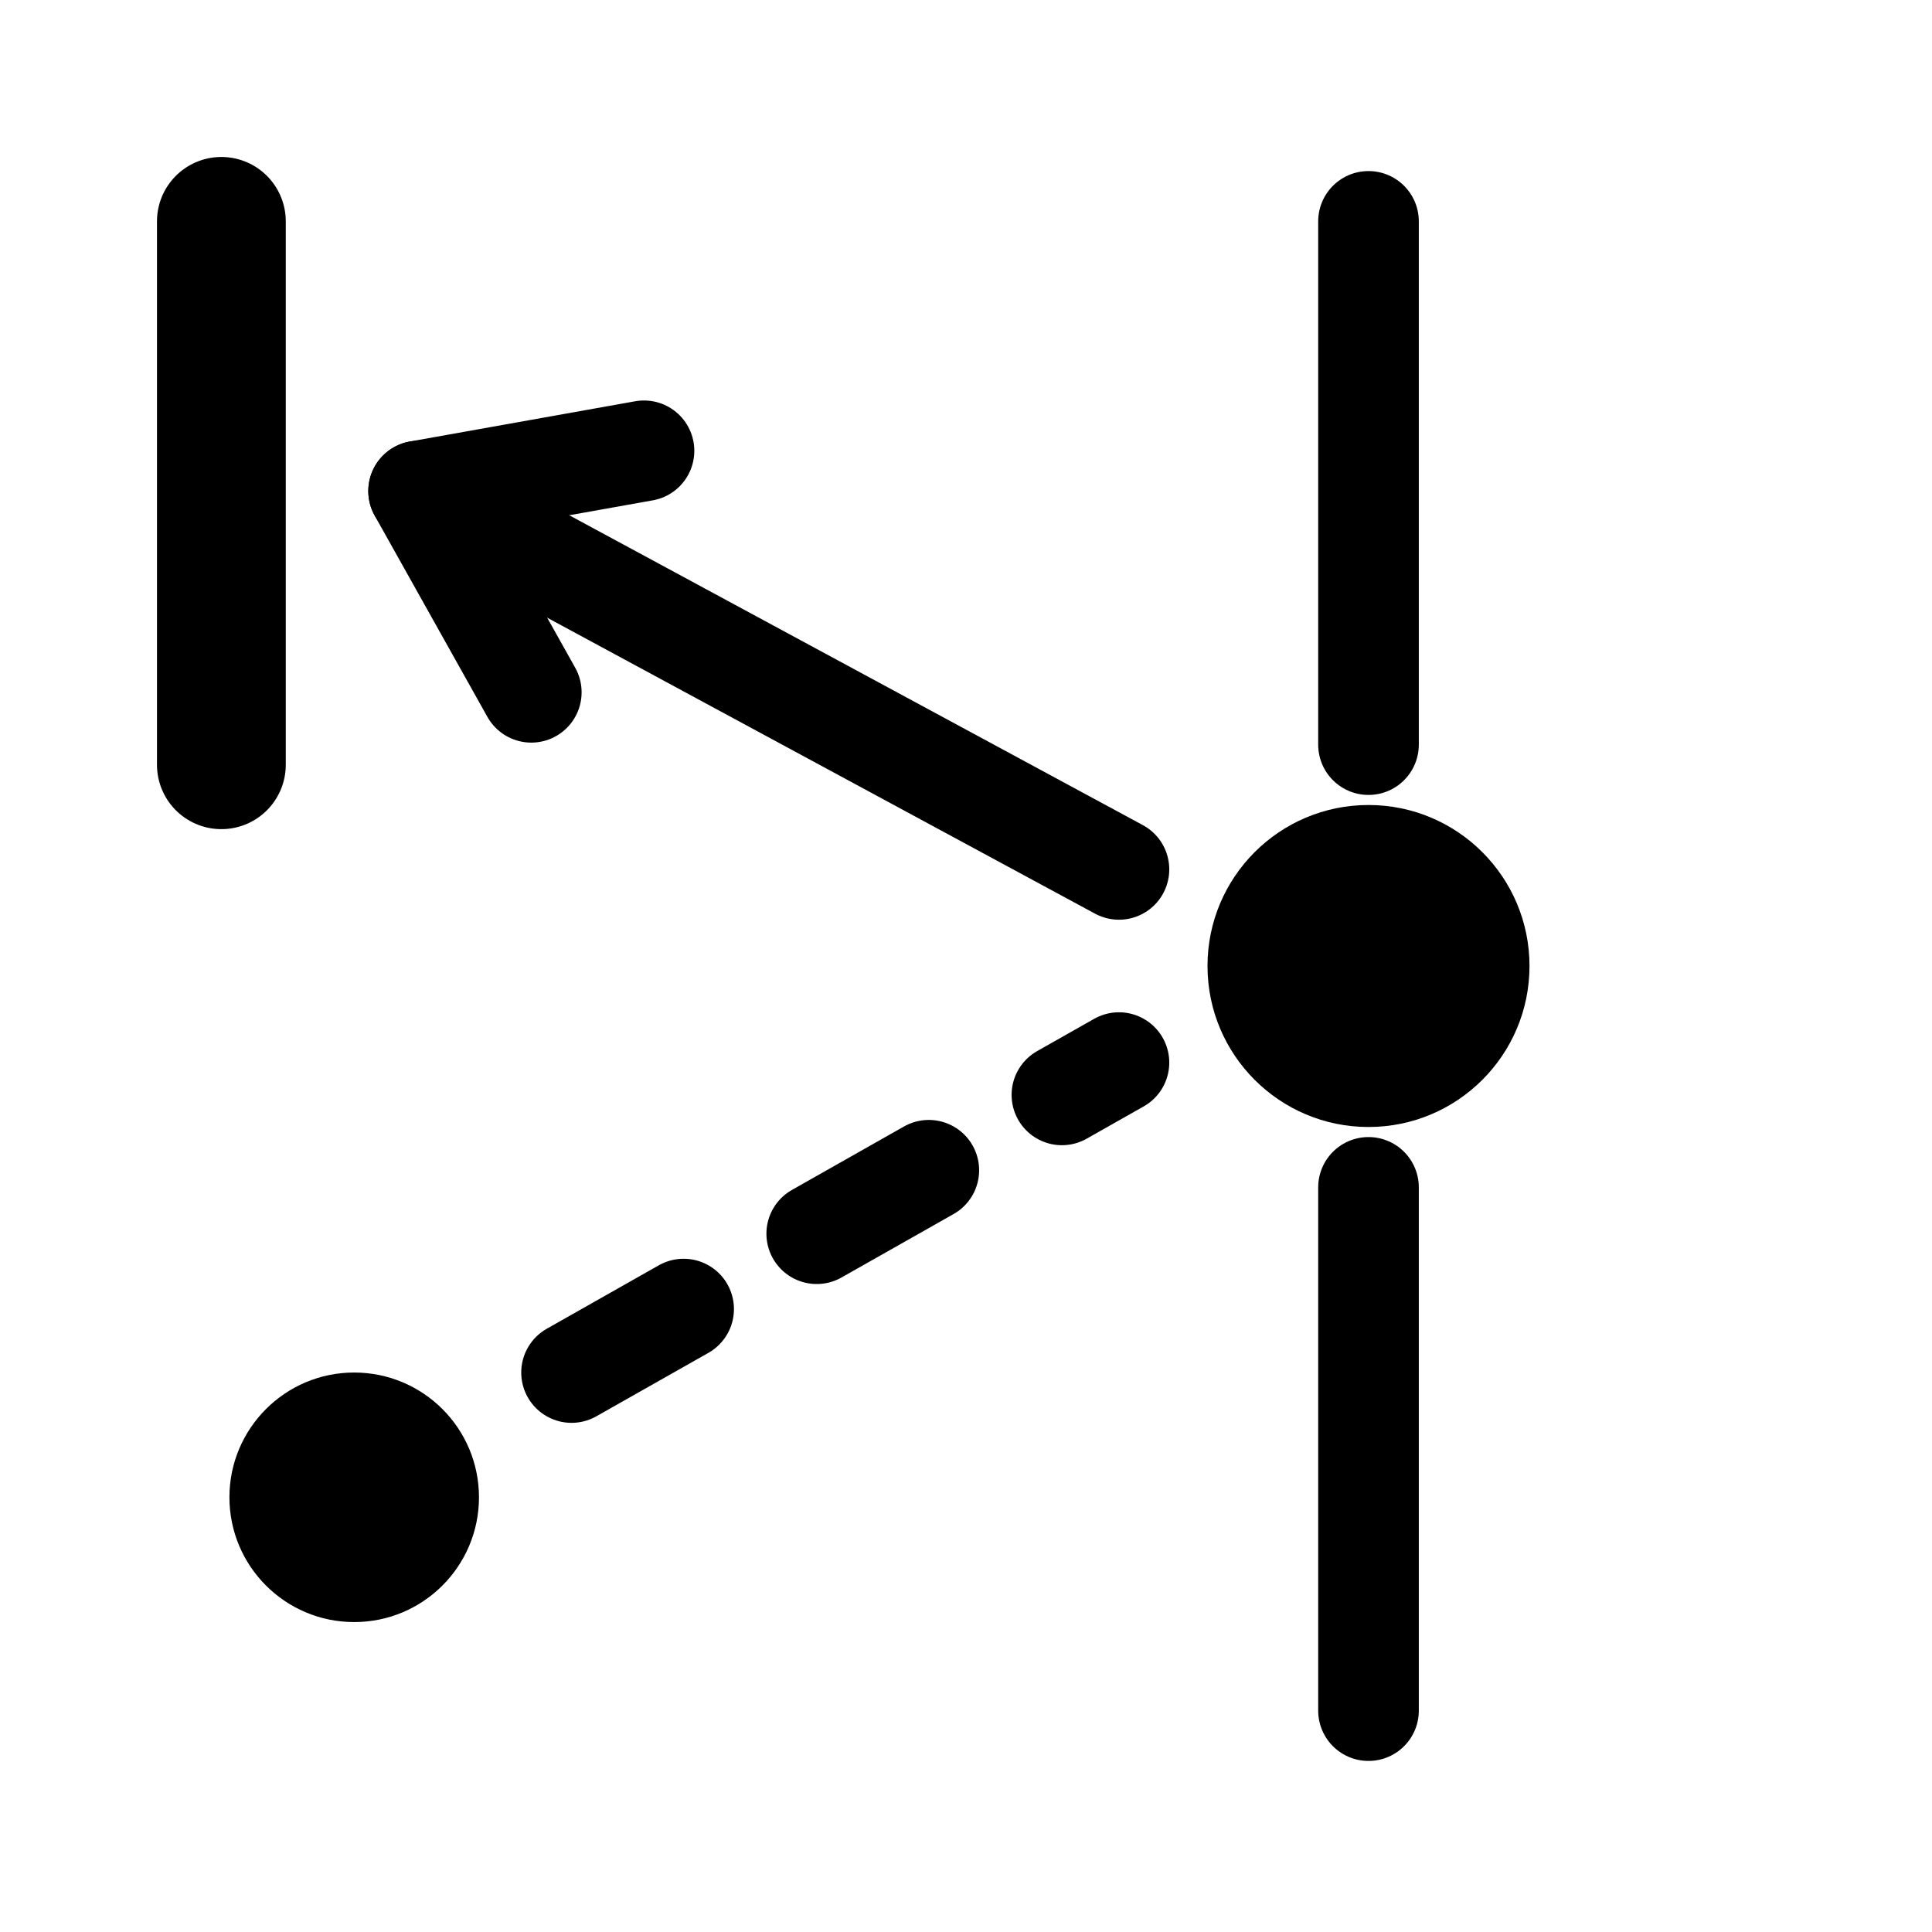
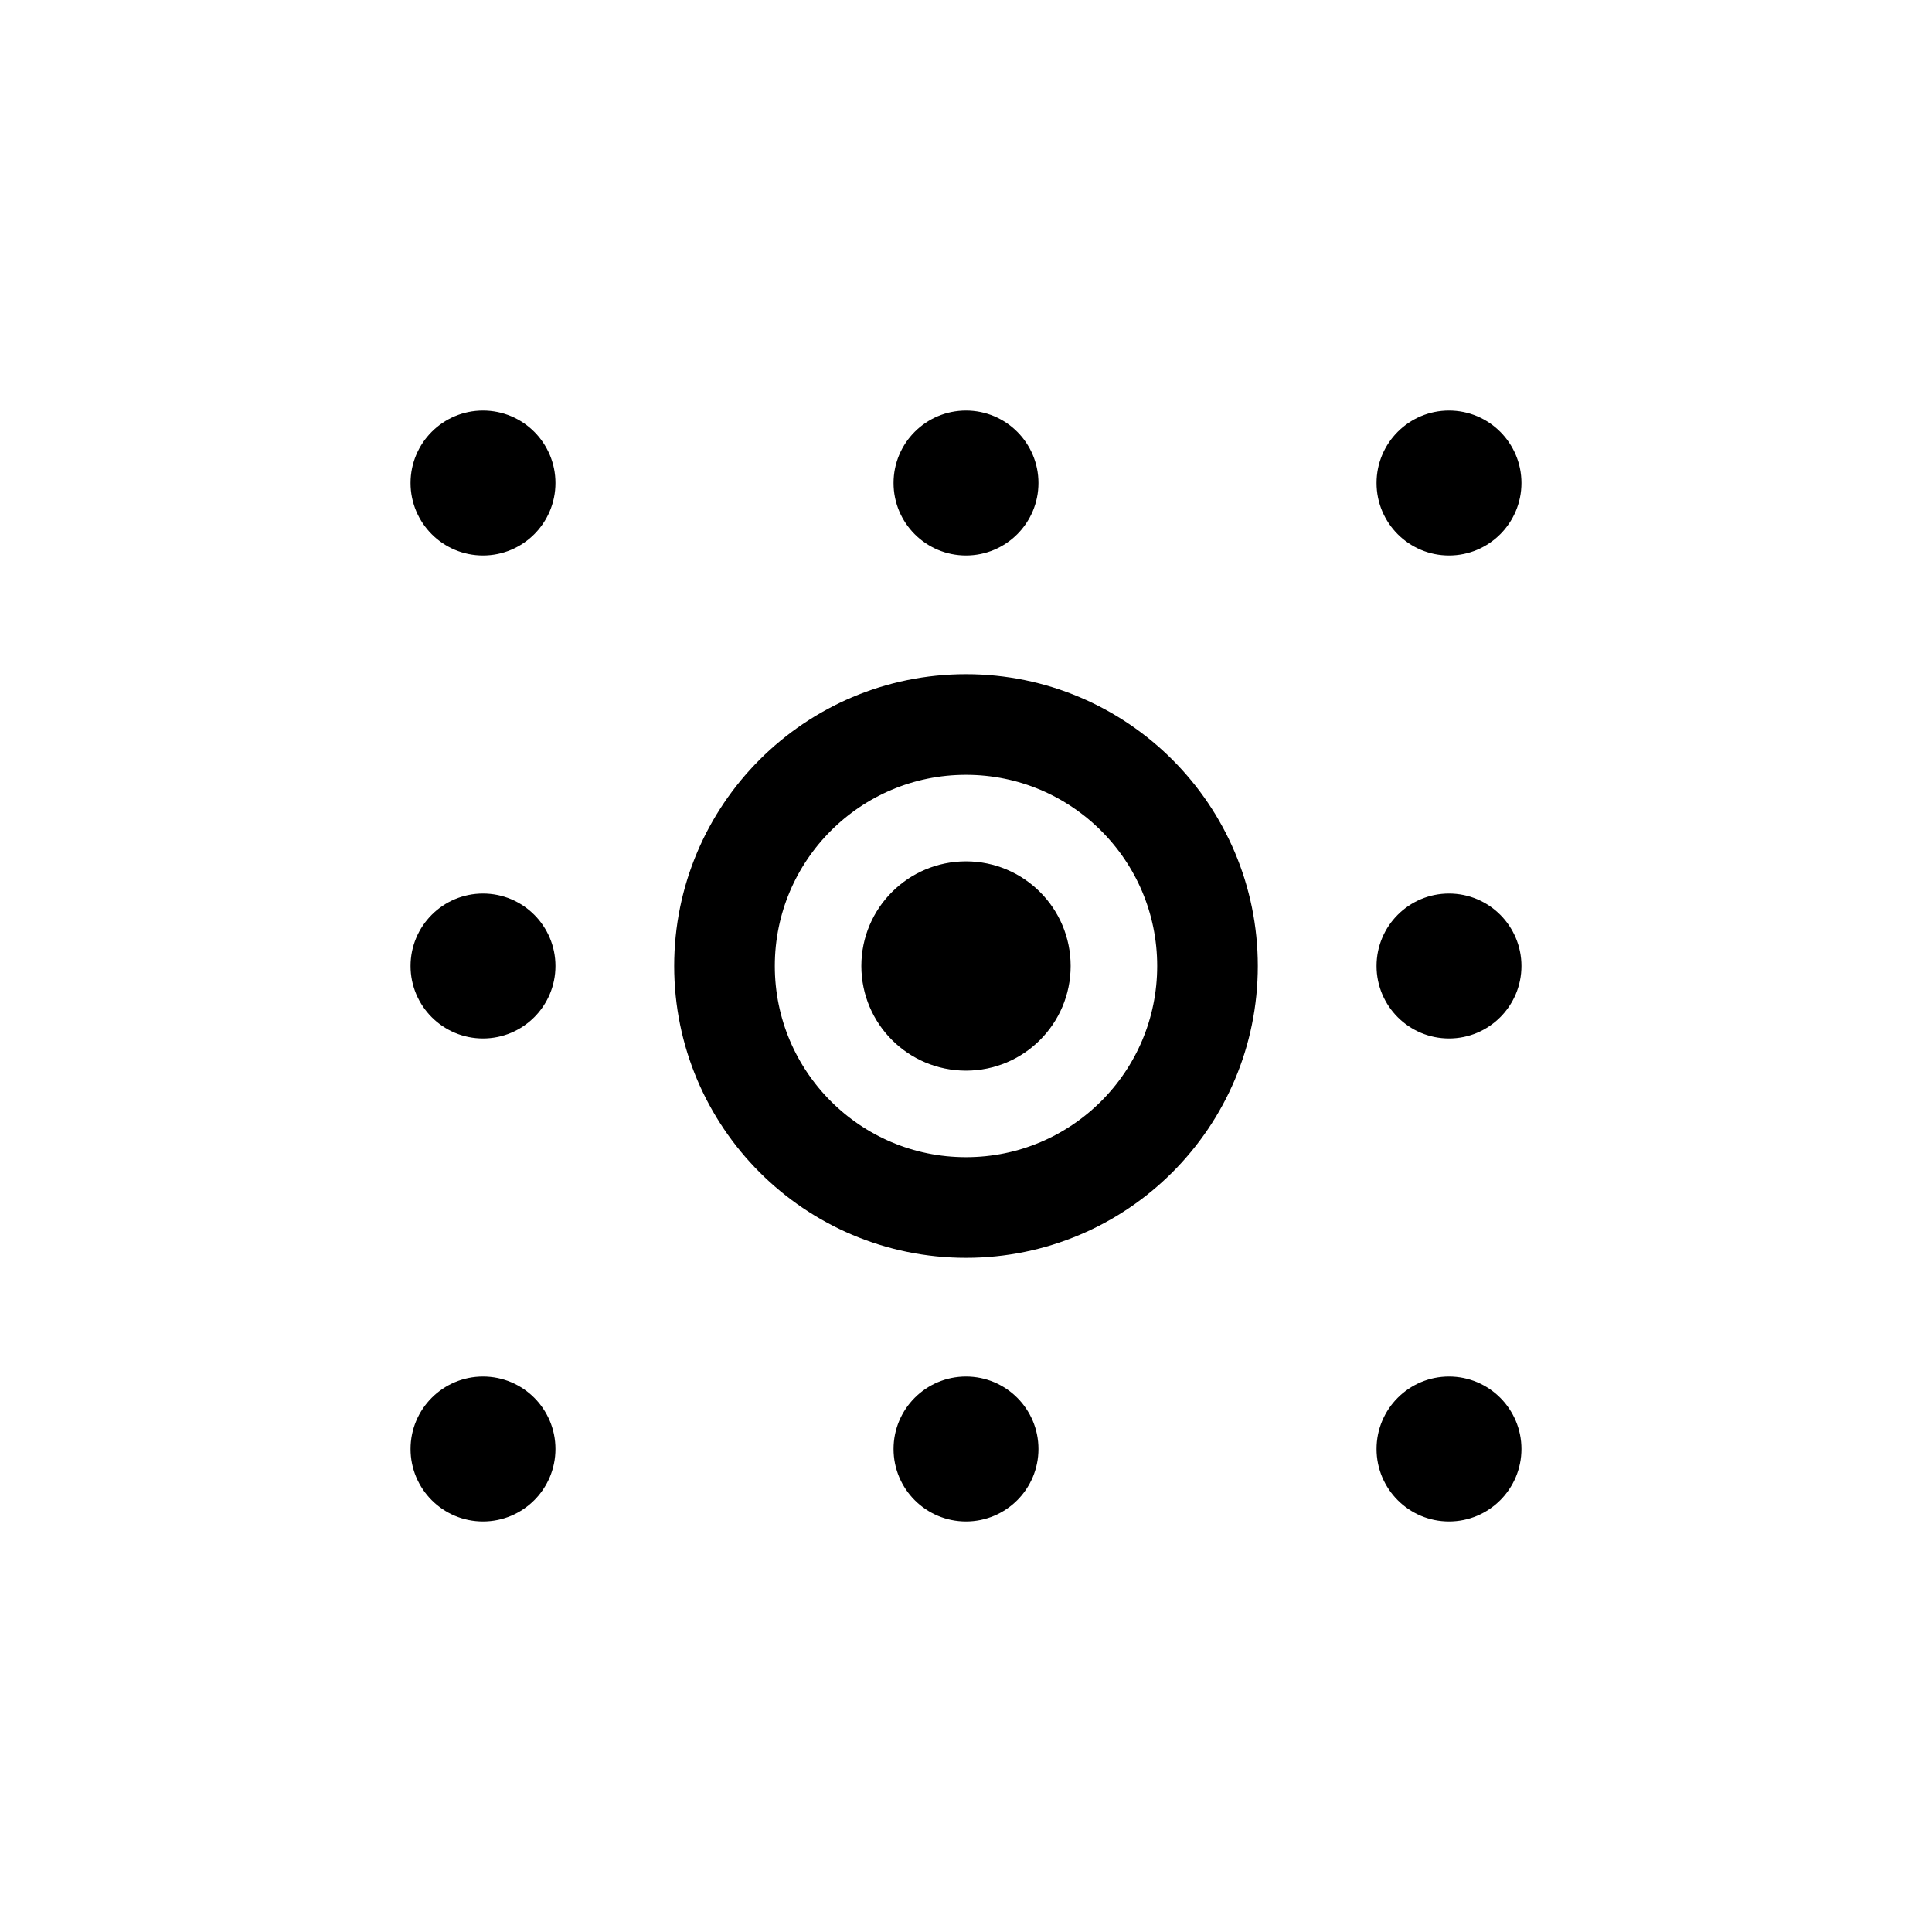
<svg xmlns="http://www.w3.org/2000/svg" width="24" height="24" viewBox="0 0 24 24" fill="none">
  <g stroke="black" stroke-width="1.25" stroke-linecap="round" stroke-linejoin="round">
-     <path d="M17 2.75V9.25" />
-     <path d="M17 14.75V21.25" />
-     <circle cx="17" cy="12" r="2" fill="black" stroke="none" />
-     <circle cx="4.4" cy="18.6" r="1.55" fill="black" stroke="none" />
-     <path d="M7.1 17.05L13.9 13.2" stroke-dasharray="1.6 1.9" />
-     <path d="M13.9 10.8L5.2 6.1" />
-     <path d="M8 5.6L5.2 6.1L6.6 8.6" />
-     <path d="M2.75 2.75V9.5" stroke-width="1.6" />
+     <circle cx="6" cy="6" r="0.9" fill="black" stroke="none" />
+     <circle cx="12" cy="6" r="0.9" fill="black" stroke="none" />
+     <circle cx="18" cy="6" r="0.9" fill="black" stroke="none" />
+     <circle cx="6" cy="12" r="0.9" fill="black" stroke="none" />
+     <circle cx="18" cy="12" r="0.9" fill="black" stroke="none" />
+     <circle cx="6" cy="18" r="0.9" fill="black" stroke="none" />
+     <circle cx="12" cy="18" r="0.9" fill="black" stroke="none" />
+     <circle cx="18" cy="18" r="0.9" fill="black" stroke="none" />
+     <circle cx="12" cy="12" r="3" />
+     <circle cx="12" cy="12" r="1.3" fill="black" stroke="none" />
  </g>
</svg>
